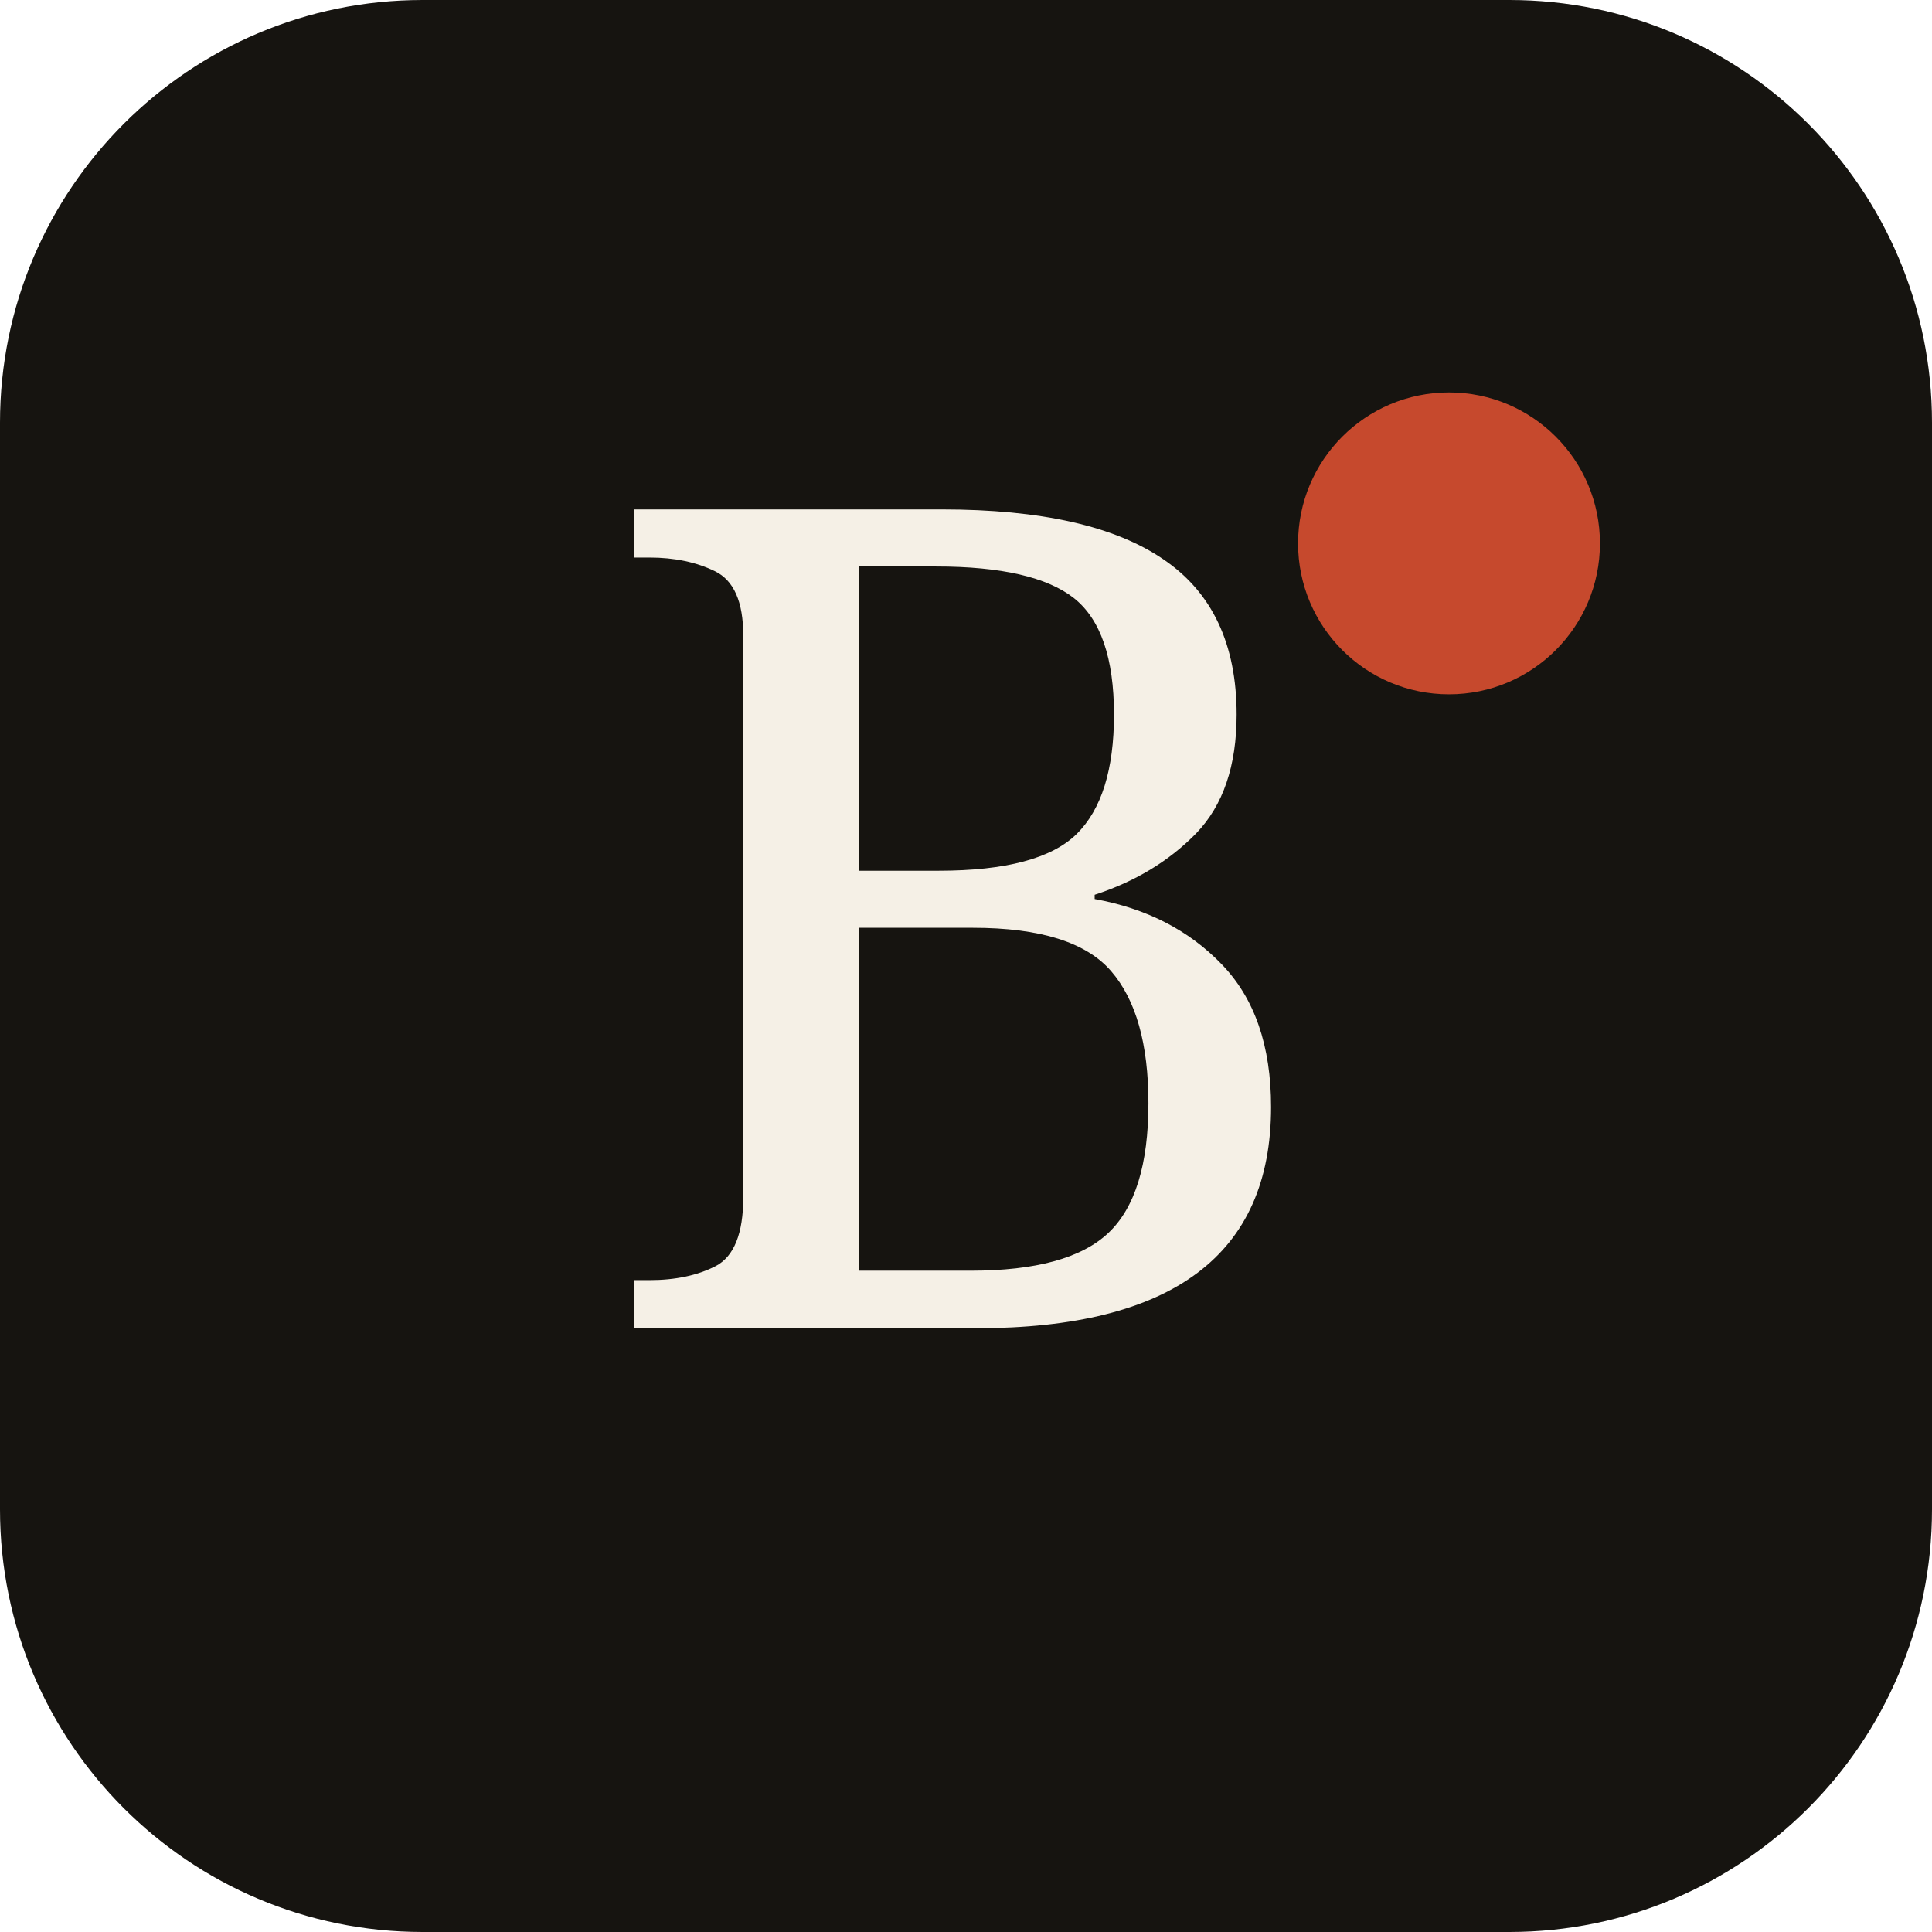
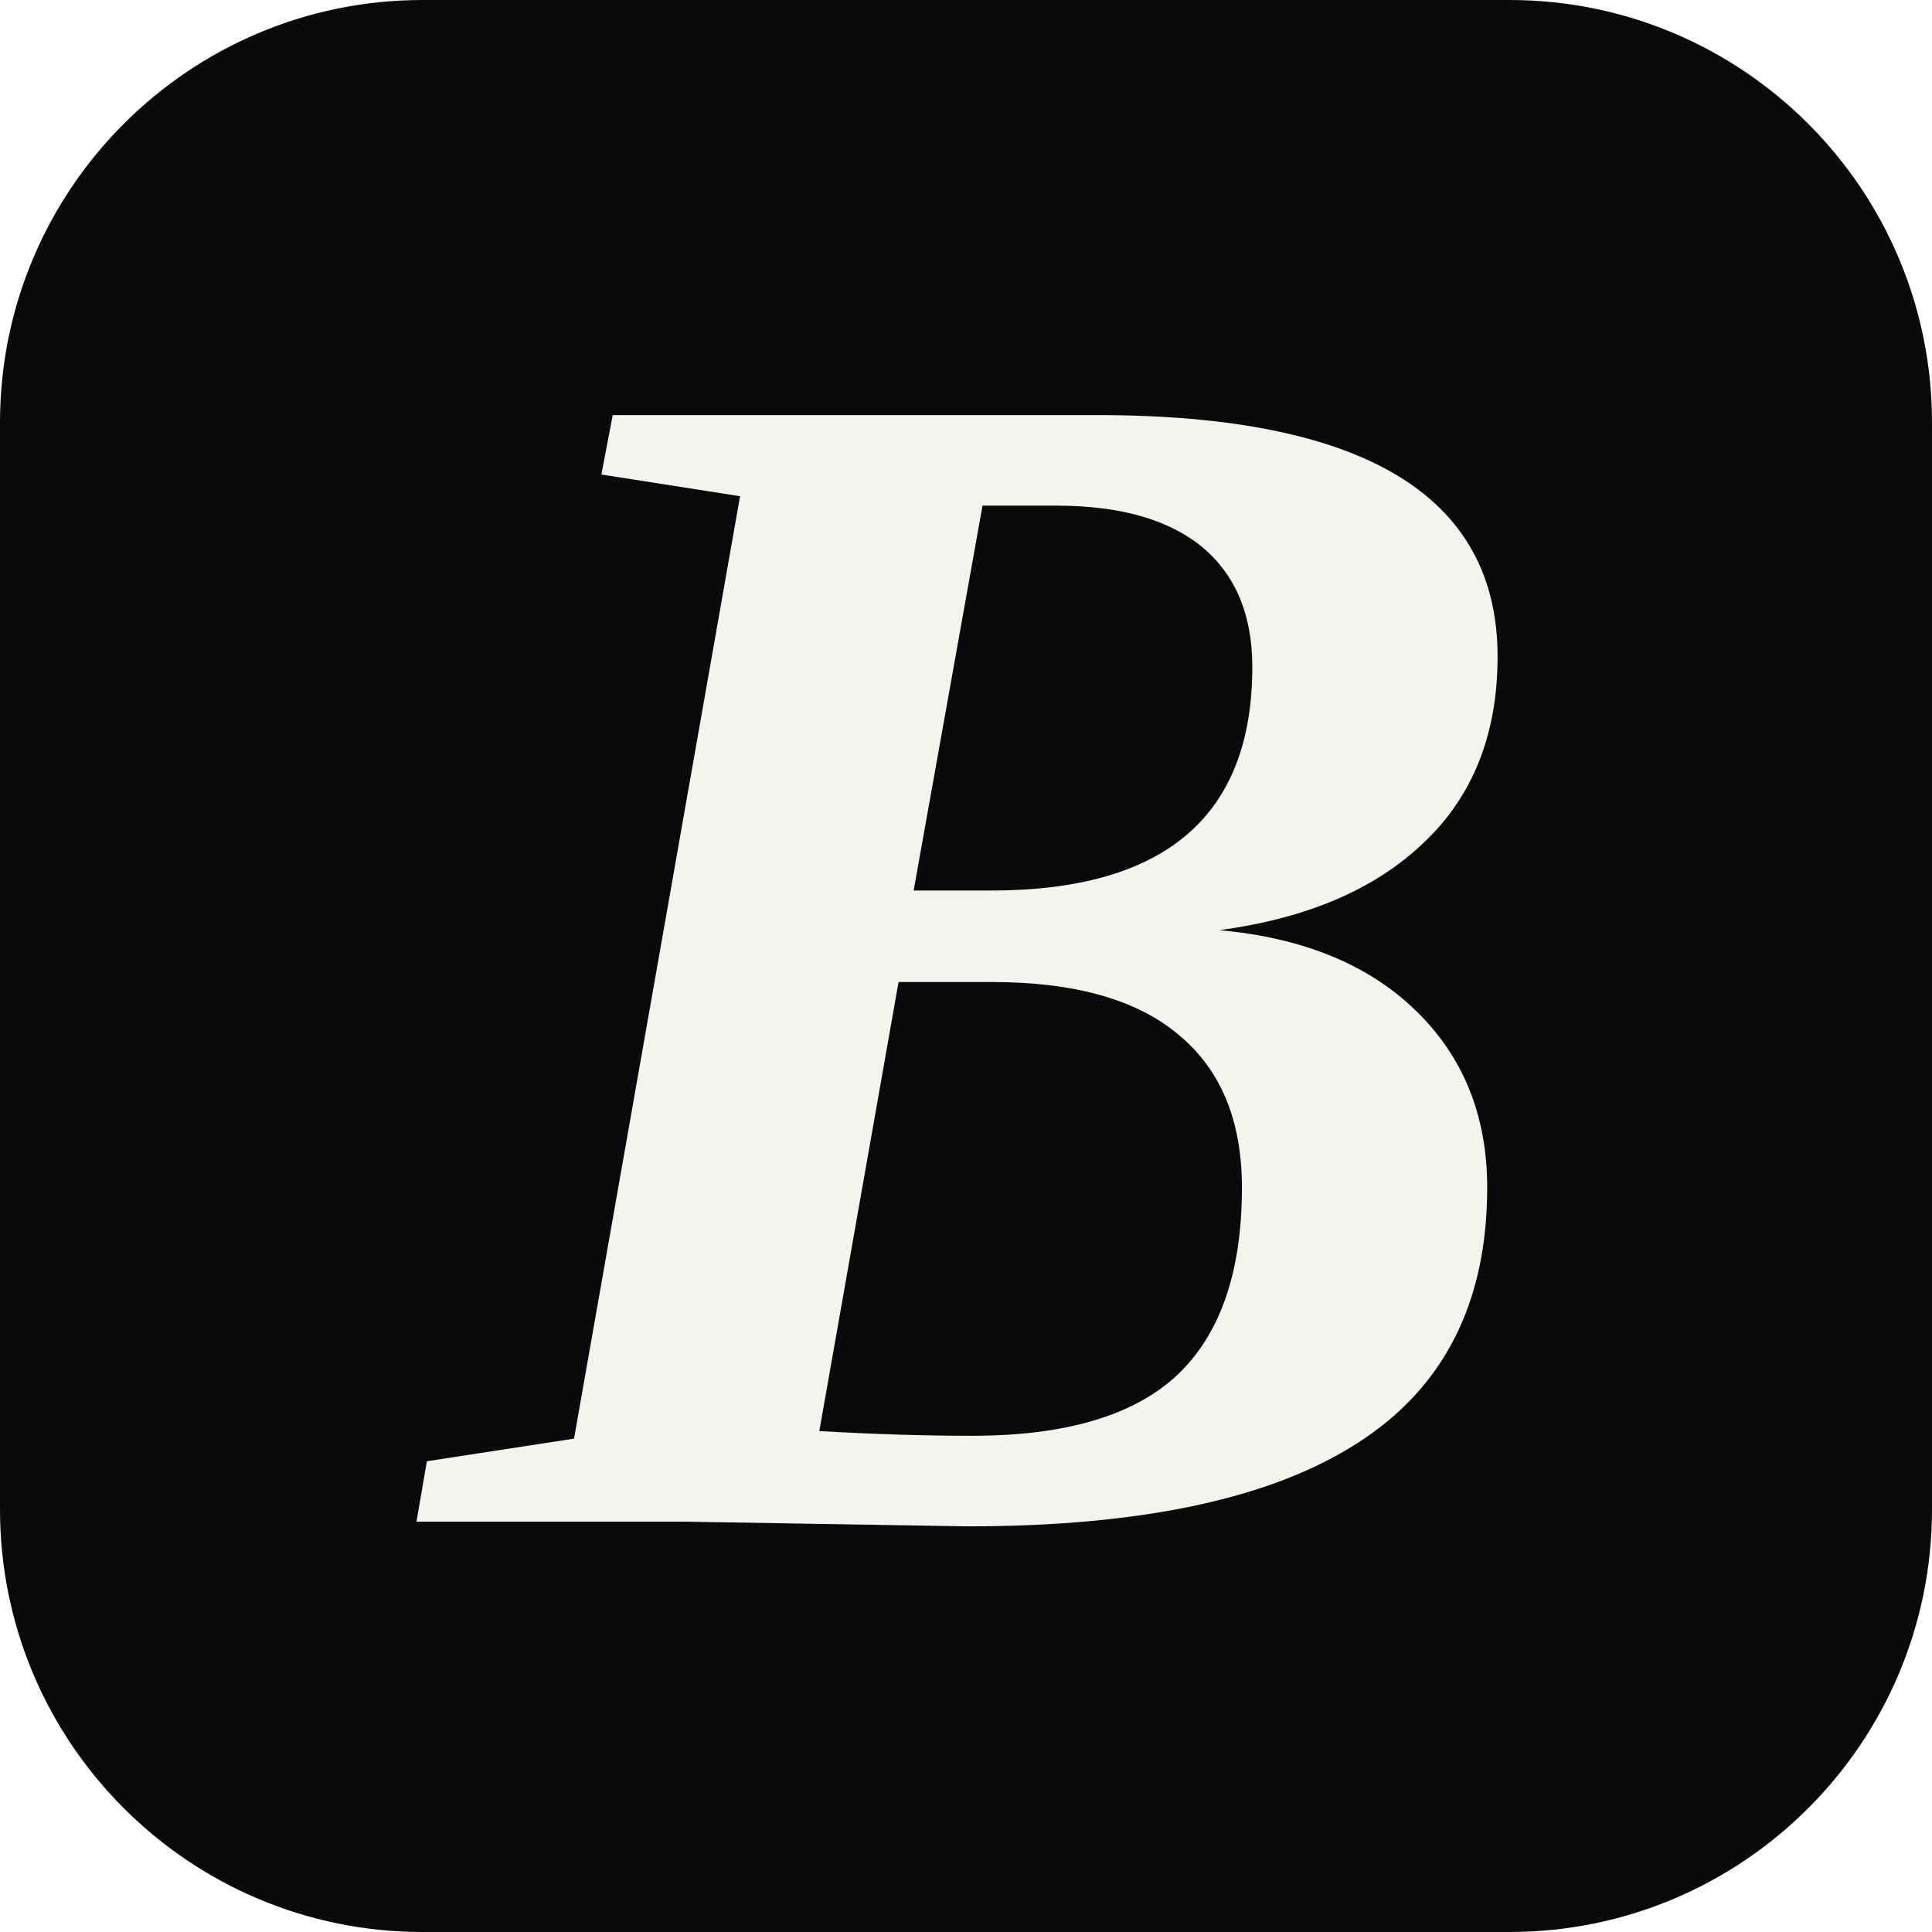
- <svg xmlns="http://www.w3.org/2000/svg" viewBox="0 0 64 64">
-   <rect width="64" height="64" rx="14" fill="#161410" />
-   <text x="32" y="44" font-family="Georgia, serif" font-size="38" fill="#f5f0e6" text-anchor="middle" font-weight="400">B</text>
-   <circle cx="48" cy="18" r="5" fill="#c6492d" />
+ <svg xmlns="http://www.w3.org/2000/svg" viewBox="0 0 32 32" role="img" aria-label="Bridgrs">
+   <rect x="0" y="0" width="32" height="32" rx="7" fill="#0A0A0C" />
+   <text x="16.5" y="25.2" text-anchor="middle" font-family="'Fraunces', 'Playfair Display', Georgia, 'Times New Roman', serif" font-style="italic" font-weight="700" font-size="28" letter-spacing="-0.03em" fill="#F5F3EE">B</text>
</svg>
